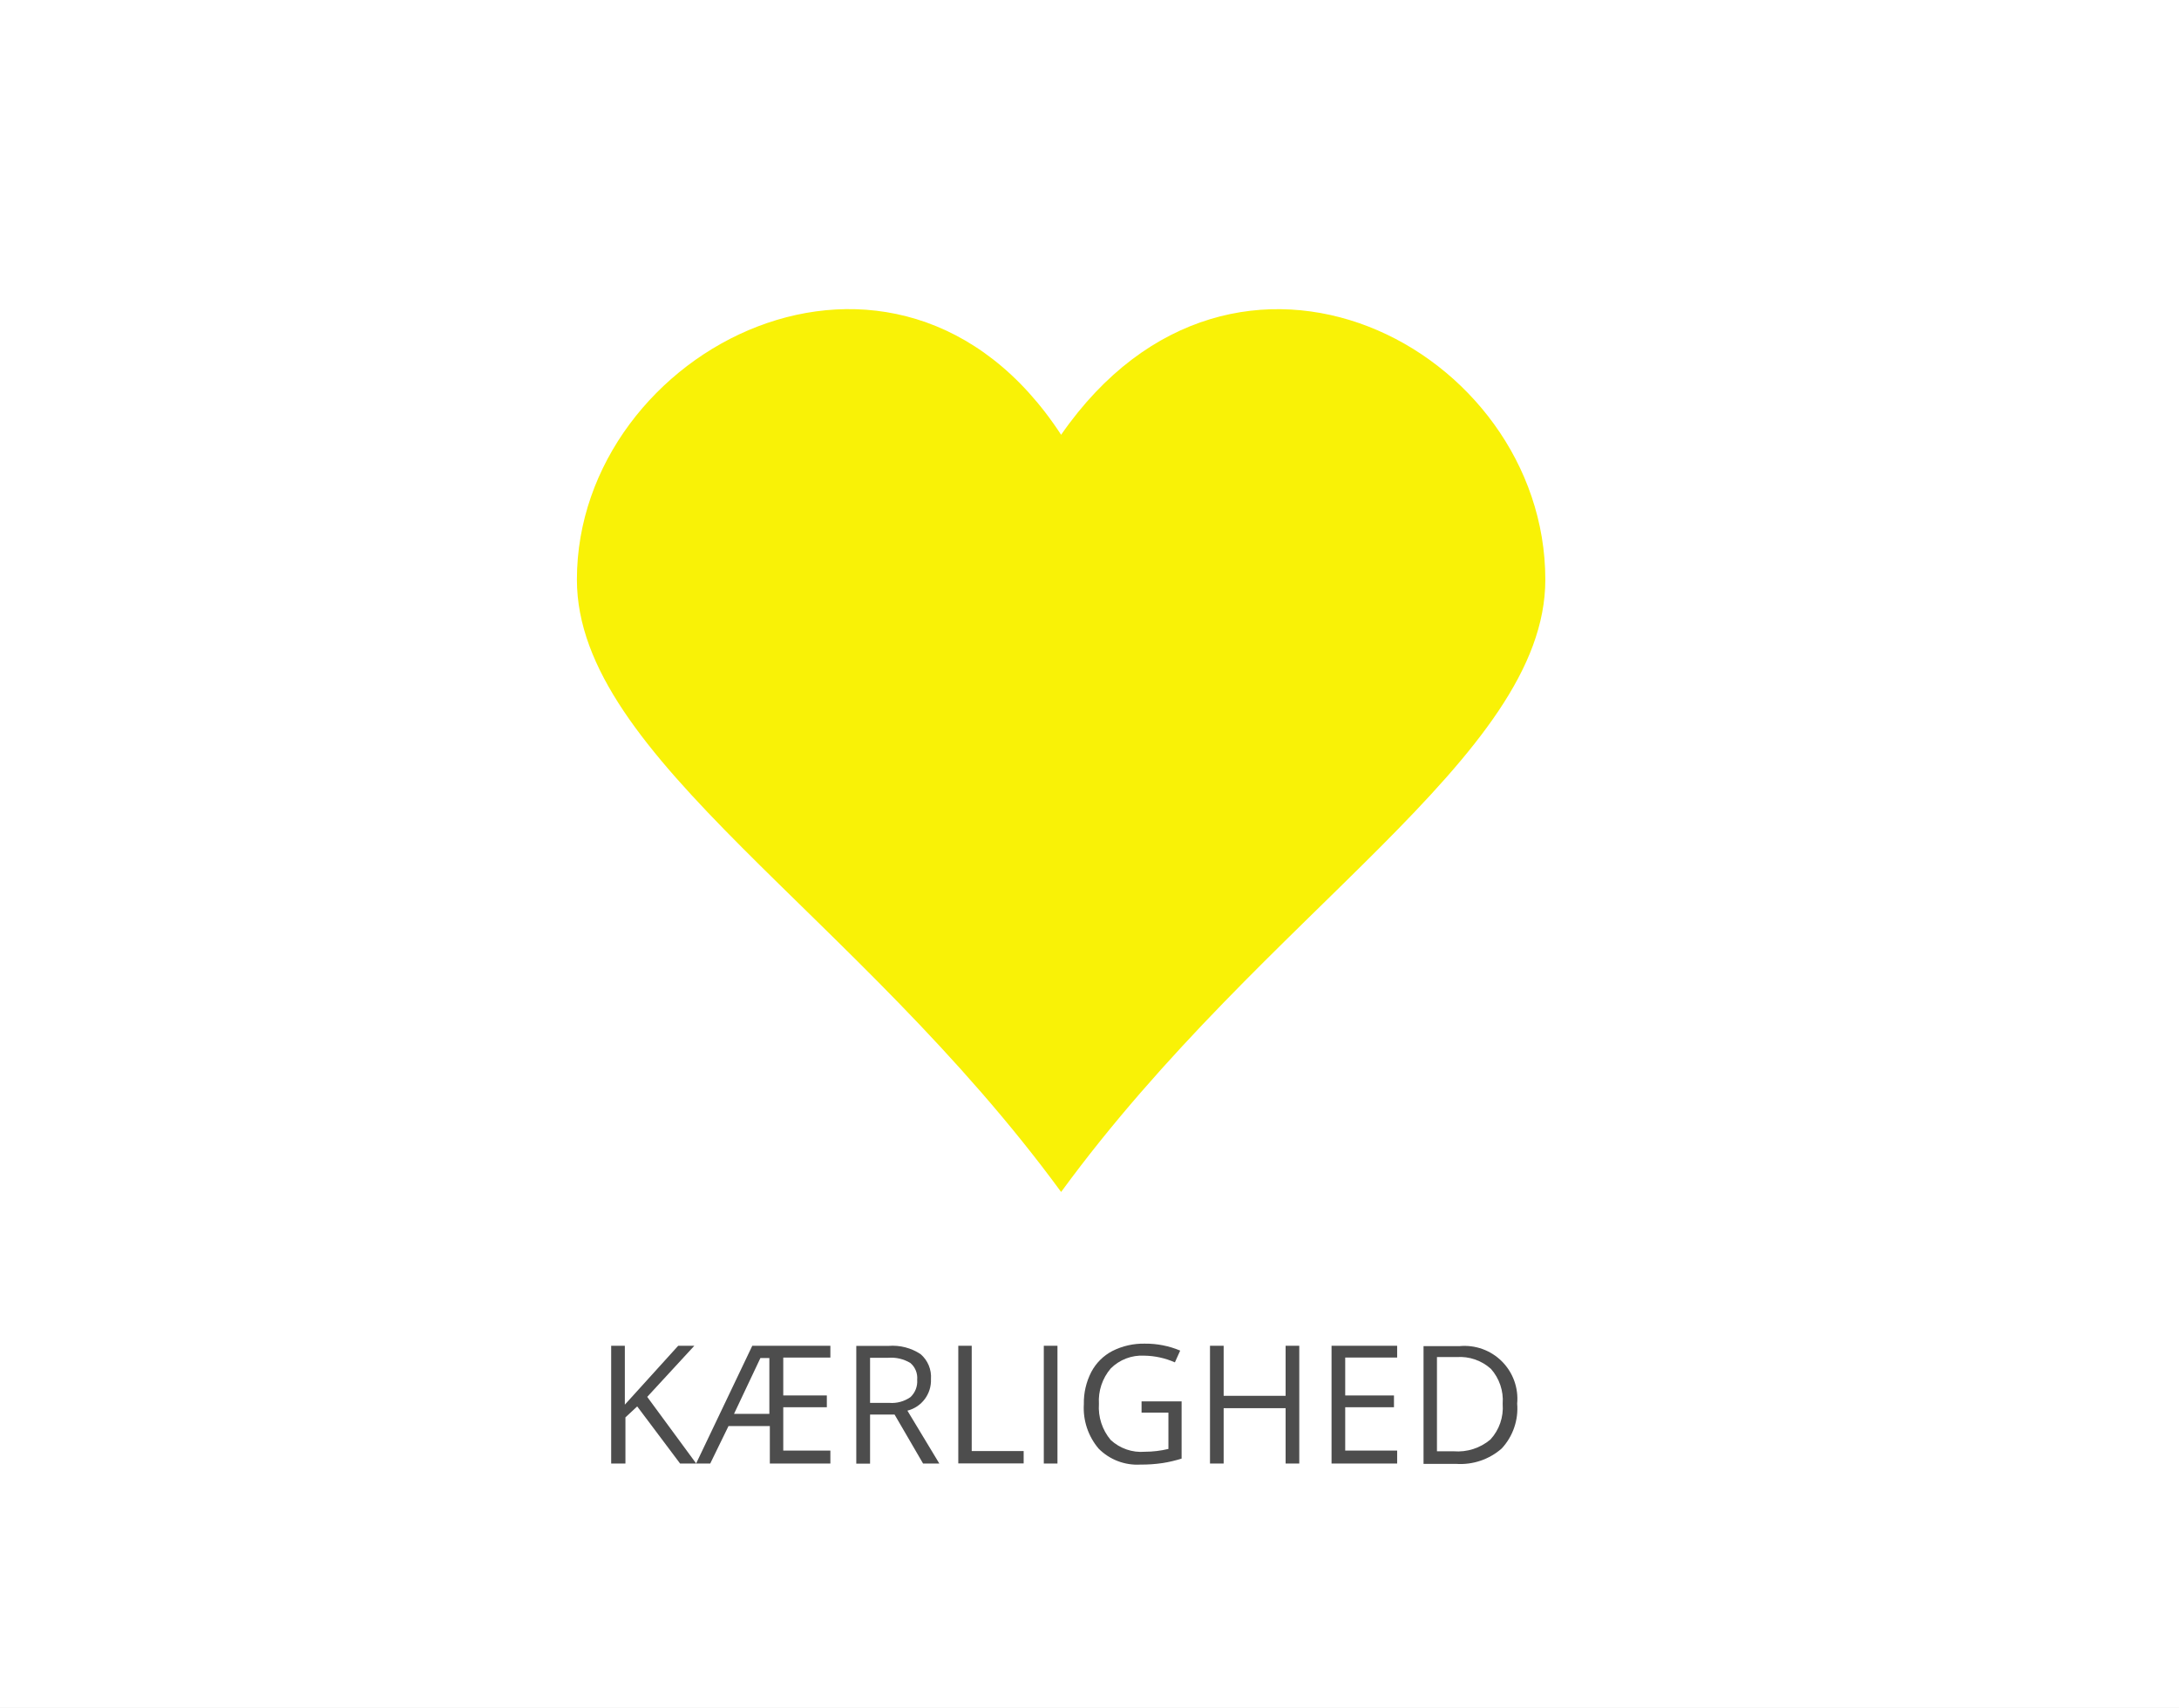
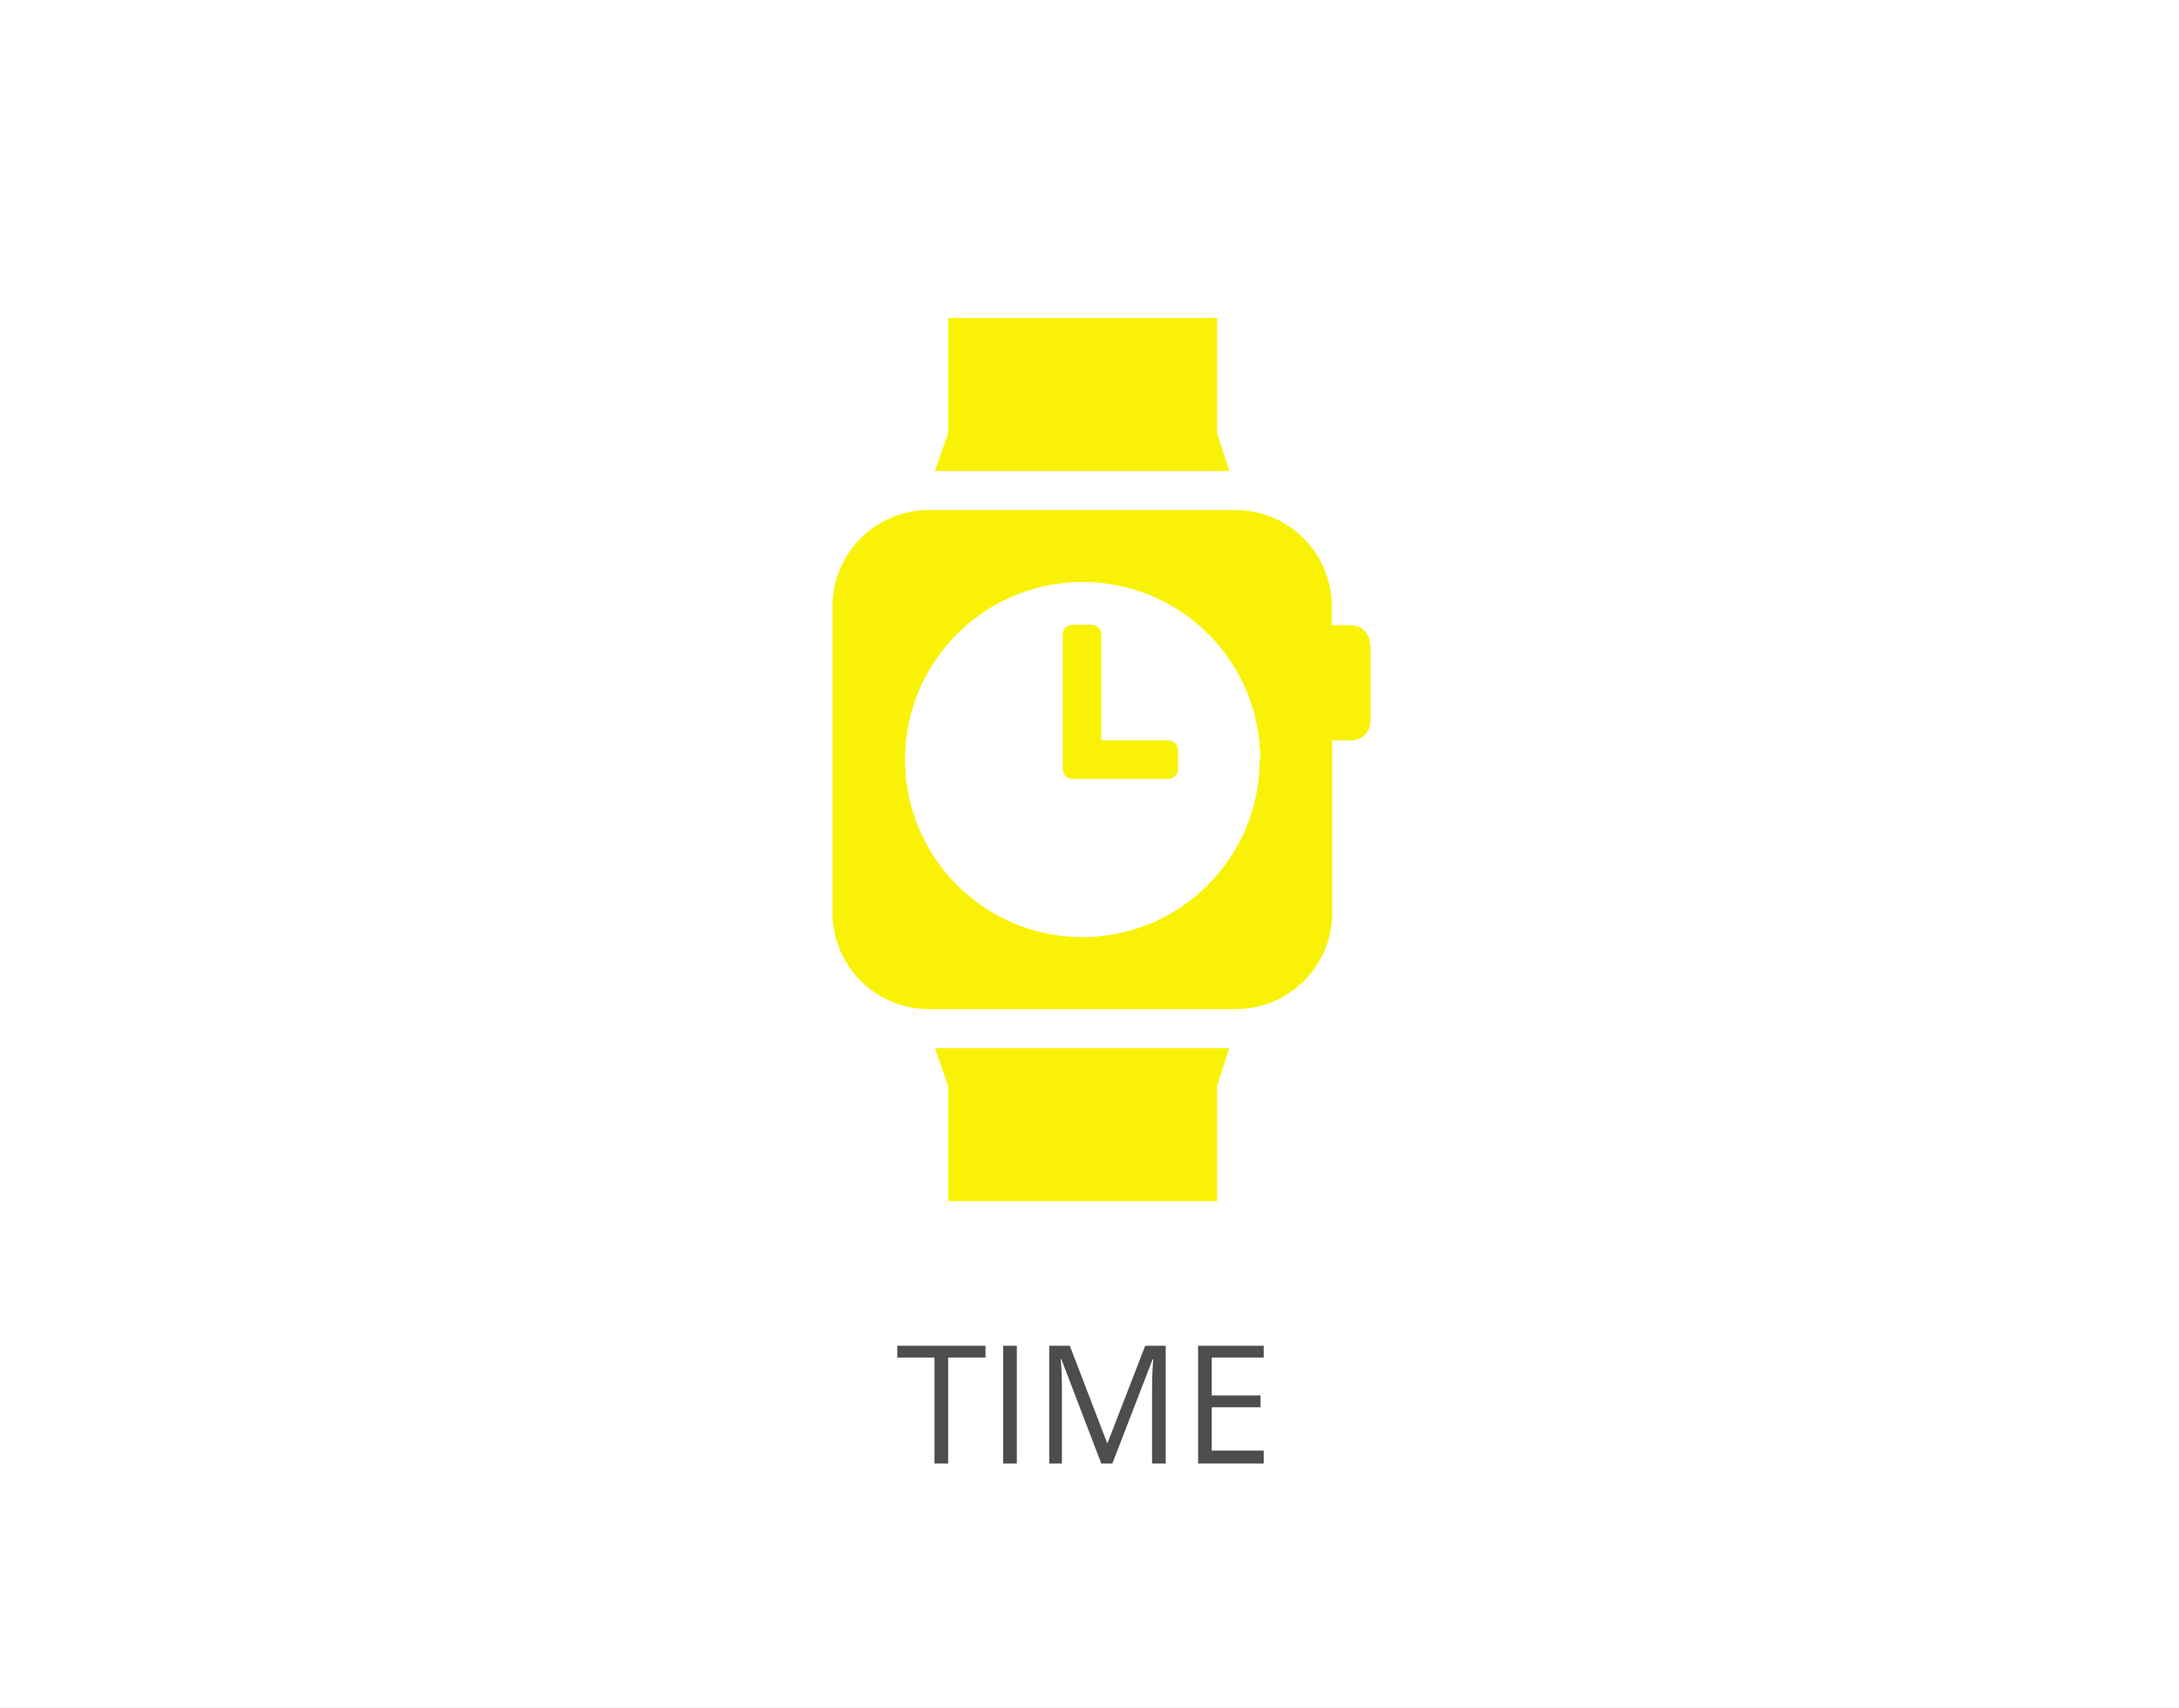
- <svg xmlns="http://www.w3.org/2000/svg" id="BG" viewBox="0 0 185 145">
+ <svg xmlns="http://www.w3.org/2000/svg" viewBox="0 0 185 145">
  <defs>
    <style>.cls-1{fill:#fff;}.cls-2{fill:#4d4d4d;}.cls-3{fill:#f9f206;}</style>
  </defs>
-   <rect class="cls-1" width="185" height="145" />
-   <path class="cls-2" d="M59.61,124.28H58.24l-3.64-4.85-1,.93v3.92H52.39v-10h1.16v5l4.53-5h1.37l-4,4.34Z" transform="translate(-0.5 0)" />
-   <path class="cls-2" d="M71,124.28H65.86V121.1H62.35l-1.55,3.18h-1.2l4.77-10H71v1H67v3.22h3.7v1H67v3.68h4v1Zm-8.18-4.22h3v-4.74H65.06Z" transform="translate(-0.5 0)" />
-   <path class="cls-2" d="M74.37,120.13v4.16H73.2v-10h2.74a4.31,4.31,0,0,1,2.72.7,2.55,2.55,0,0,1,.88,2.12,2.65,2.65,0,0,1-2,2.68l2.71,4.49H78.87l-2.42-4.16H74.37Zm0-1H76a2.75,2.75,0,0,0,1.8-.49,1.82,1.82,0,0,0,.57-1.47,1.67,1.67,0,0,0-.58-1.43,3.17,3.17,0,0,0-1.88-.44H74.37v3.82Z" transform="translate(-0.5 0)" />
-   <path class="cls-2" d="M81.86,124.28v-10H83v8.94h4.41v1.05H81.86Z" transform="translate(-0.5 0)" />
-   <path class="cls-2" d="M89.12,124.28v-10h1.16v10H89.12Z" transform="translate(-0.5 0)" />
-   <path class="cls-2" d="M97.42,119h3.4v4.86a10.91,10.91,0,0,1-1.61.38,12.24,12.24,0,0,1-1.9.13,4.61,4.61,0,0,1-3.53-1.35,5.33,5.33,0,0,1-1.26-3.78,5.71,5.71,0,0,1,.63-2.73,4.23,4.23,0,0,1,1.8-1.79,5.84,5.84,0,0,1,2.75-.62,7.54,7.54,0,0,1,3,.59l-0.45,1a6.66,6.66,0,0,0-2.6-.57,3.73,3.73,0,0,0-2.85,1.09,4.22,4.22,0,0,0-1,3,4.31,4.31,0,0,0,1,3.07,3.81,3.81,0,0,0,2.9,1,8.64,8.64,0,0,0,2-.24v-3.08H97.42v-1Z" transform="translate(-0.5 0)" />
-   <path class="cls-2" d="M110.81,124.28h-1.16v-4.7h-5.26v4.7h-1.16v-10h1.16v4.25h5.26v-4.25h1.16v10Z" transform="translate(-0.5 0)" />
-   <path class="cls-2" d="M119.12,124.28h-5.57v-10h5.57v1h-4.41v3.22h4.14v1h-4.14v3.68h4.41v1Z" transform="translate(-0.5 0)" />
-   <path class="cls-2" d="M129.31,119.19A5,5,0,0,1,128,123a5.31,5.31,0,0,1-3.87,1.31h-2.77v-10h3.06A4.49,4.49,0,0,1,129.31,119.19Zm-1.23,0a4,4,0,0,0-1-2.95,3.93,3.93,0,0,0-2.92-1H122.5v8h1.42a4.3,4.3,0,0,0,3.12-1A4,4,0,0,0,128.08,119.23Z" transform="translate(-0.5 0)" />
-   <g id="heart">
-     <path class="cls-3" d="M90.59,36.92c-13.9-21.29-41.11-7.33-41.11,12.3,0,15.14,23.67,28.18,41.11,52,17.45-23.86,41.11-36.9,41.11-52C131.7,29.59,105.35,15.64,90.59,36.92Z" transform="translate(-0.5 0)" />
+   <g id="BG">
+     <rect class="cls-1" width="185" height="145" />
+   </g>
+   <g id="DIGT">
+     <g id="EMNE_-_ikonhøjde75" data-name="EMNE - ikonhøjde75">
+       <g id="TID">
+         <path class="cls-2" d="M81,124.28H79.84v-9H76.68v-1h7.49v1H81Z" transform="translate(-0.5 0)" />
+         <path class="cls-2" d="M85.67,124.28v-10h1.16v10Z" transform="translate(-0.5 0)" />
+         <path class="cls-2" d="M94,124.28l-3.39-8.86h-.05q.1,1.05.1,2.5v6.36H89.58v-10h1.75l3.16,8.24h.05l3.19-8.24h1.74v10H98.31v-6.44q0-1.11.1-2.41h-.05l-3.42,8.85Z" transform="translate(-0.5 0)" />
+         <path class="cls-2" d="M107.79,124.28h-5.57v-10h5.57v1h-4.41v3.22h4.14v1h-4.14v3.68h4.41Z" transform="translate(-0.5 0)" />
+         <g id="watch">
+           <path class="cls-3" d="M104.87,40h-25L81,36.78V27h22.83v9.78ZM81,92.22V102h22.83V92.22L104.87,89h-25Zm35.87-37.5v6.52a1.64,1.64,0,0,1-1.63,1.63h-1.63V77.54a8.18,8.18,0,0,1-8.15,8.15H79.33a8.18,8.18,0,0,1-8.15-8.15V51.46a8.18,8.18,0,0,1,8.15-8.15h26.09a8.18,8.18,0,0,1,8.15,8.15v1.63h1.63A1.64,1.64,0,0,1,116.83,54.72Zm-9.37,9.78A15.08,15.08,0,1,0,92.37,79.58,15.08,15.08,0,0,0,107.45,64.5Zm-7.74-1.63H94v-9a.82.82,0,0,0-.82-.82H91.55a.82.82,0,0,0-.82.82V65.32a.82.82,0,0,0,.82.82h8.15a.82.82,0,0,0,.82-.82V63.68A.82.82,0,0,0,99.71,62.87Z" transform="translate(-0.5 0)" />
+         </g>
+       </g>
+     </g>
  </g>
</svg>
